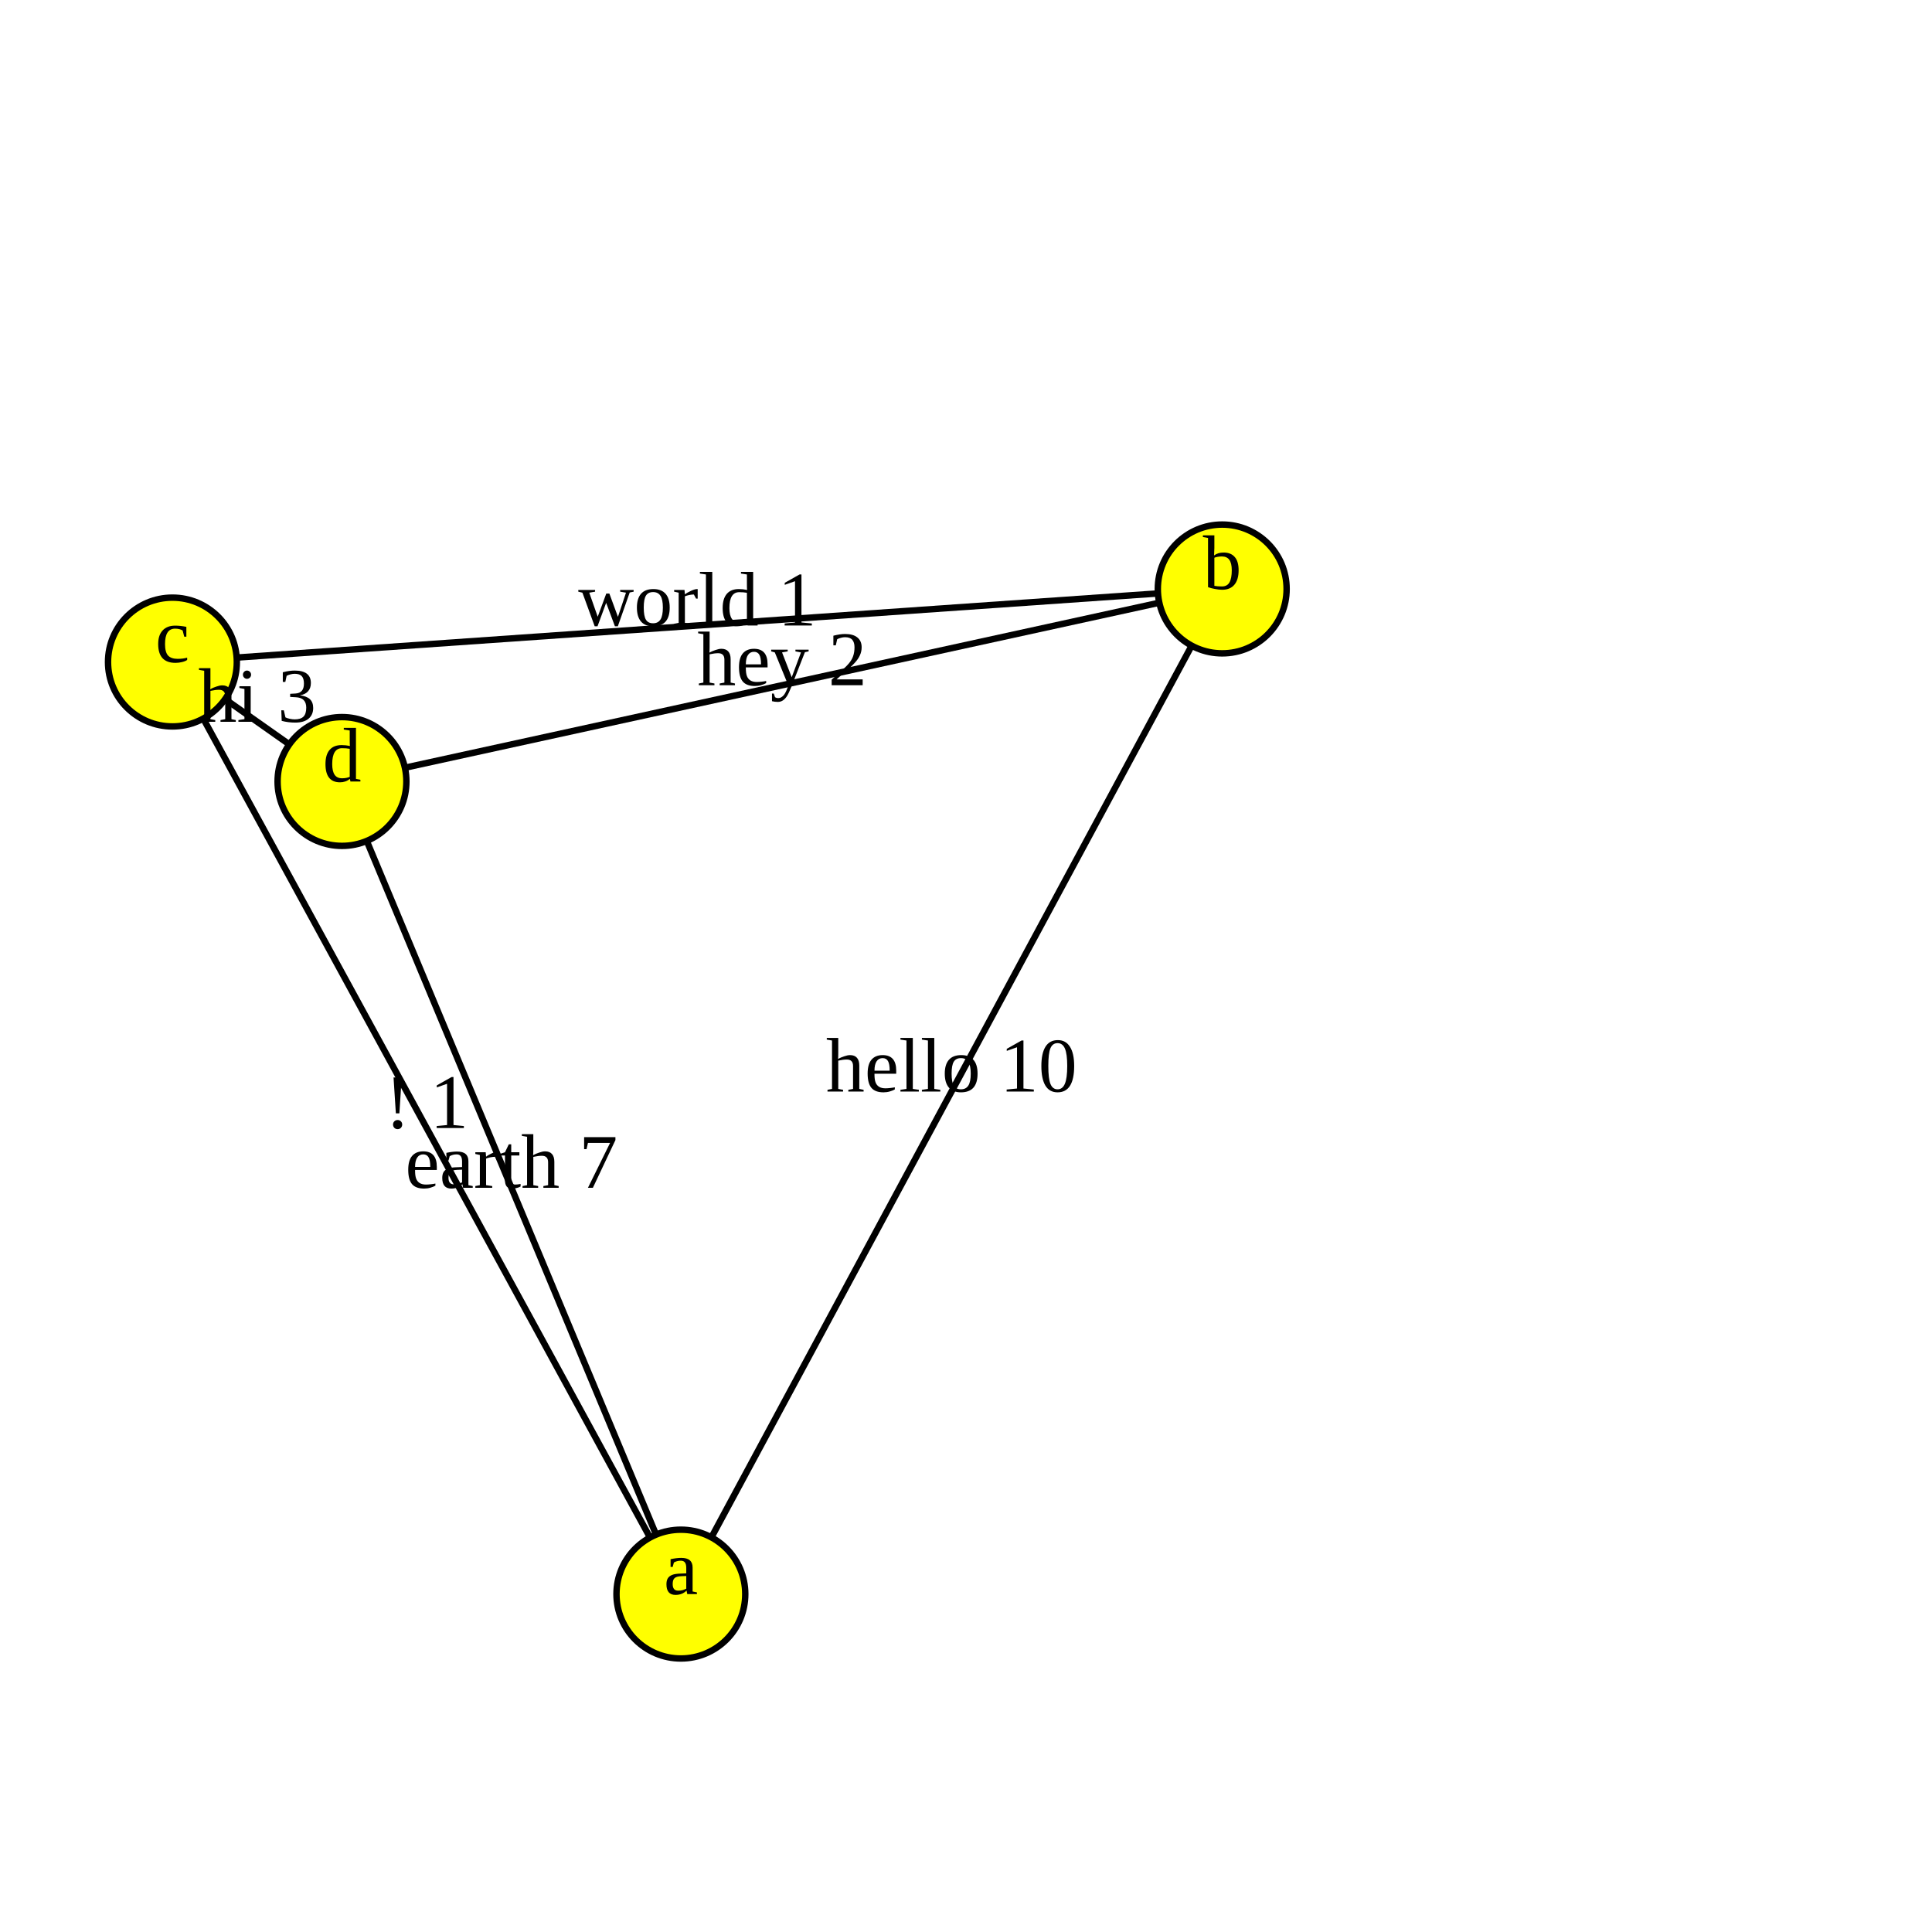
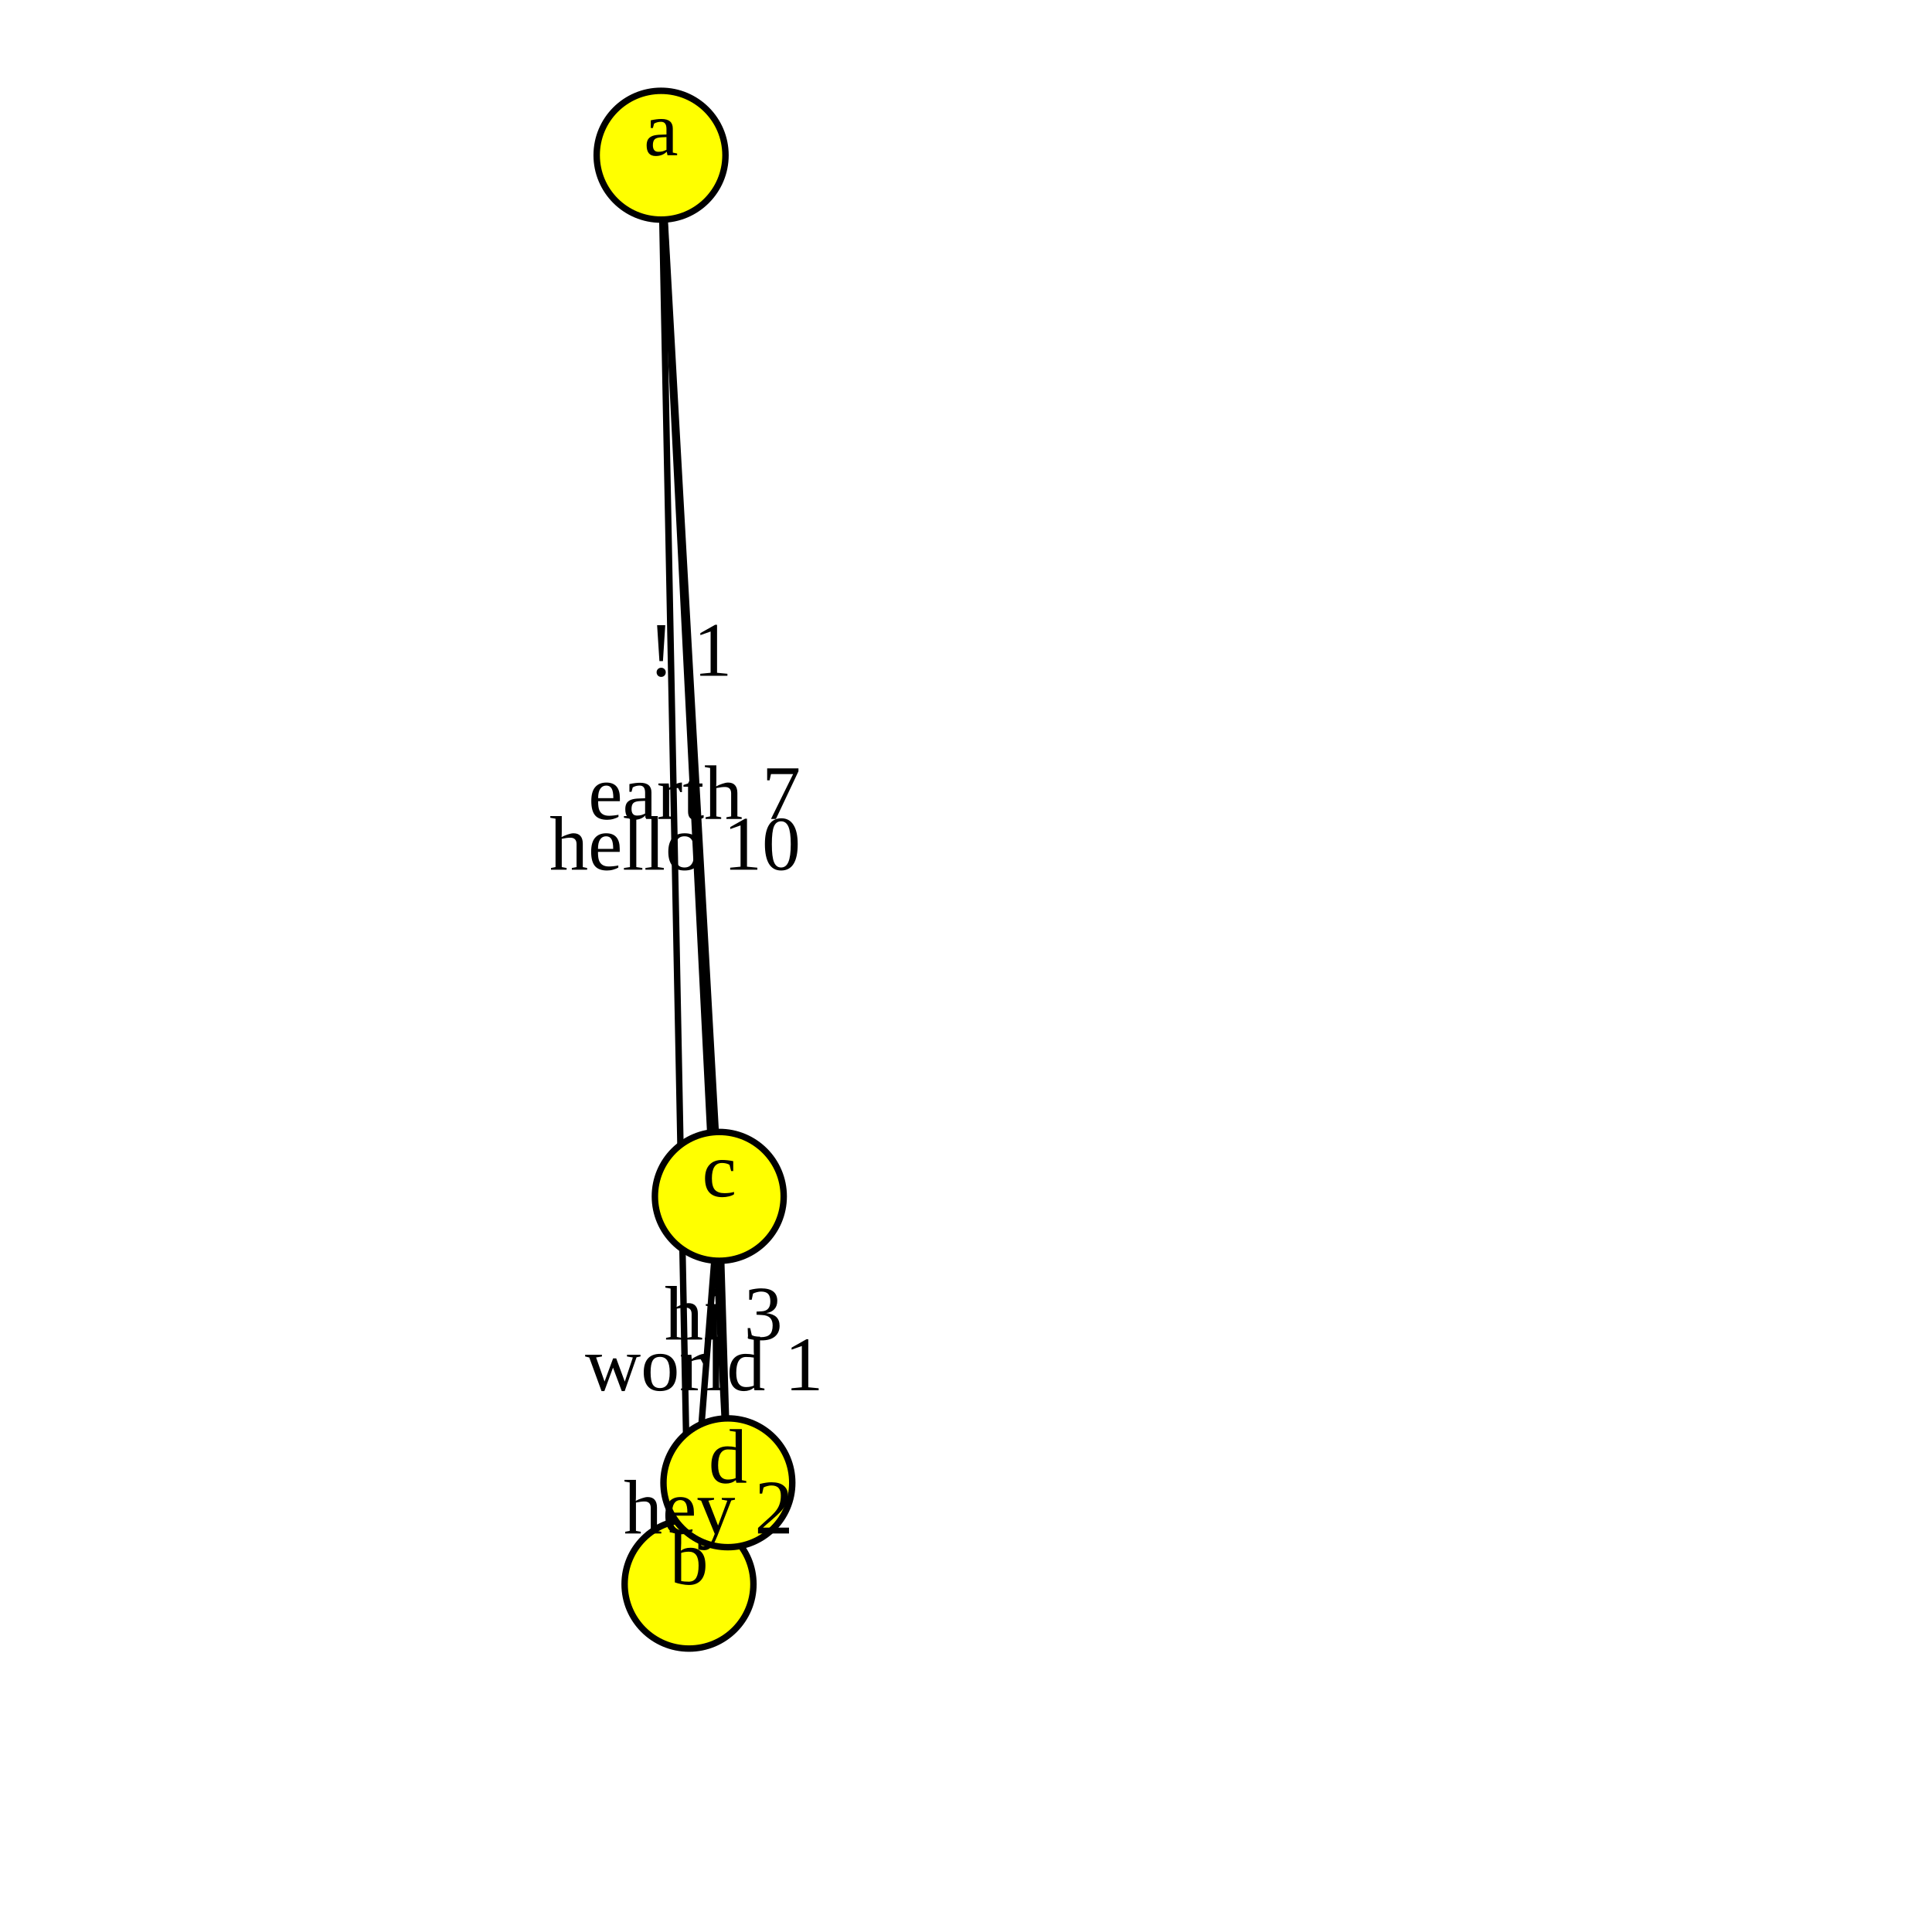
<svg xmlns="http://www.w3.org/2000/svg" version="1.1" width="300.0" height="300.0">
  <style>.caption {
  font-size: 14px;
  font-family: Georgia, serif;
}
</style>
-   <line x1="26.774" y1="102.801" x2="53.103" y2="121.349" stroke="rgb(0,0,0)" stroke-width="1" />
-   <line x1="105.726" y1="247.529" x2="26.774" y2="102.801" stroke="rgb(0,0,0)" stroke-width="1" />
-   <line x1="189.786" y1="91.453" x2="26.774" y2="102.801" stroke="rgb(0,0,0)" stroke-width="1" />
-   <line x1="189.786" y1="91.453" x2="53.103" y2="121.349" stroke="rgb(0,0,0)" stroke-width="1" />
-   <line x1="105.726" y1="247.529" x2="189.786" y2="91.453" stroke="rgb(0,0,0)" stroke-width="1" />
-   <line x1="53.103" y1="121.349" x2="105.726" y2="247.529" stroke="rgb(0,0,0)" stroke-width="1" />
-   <circle cx="105.726" cy="247.529" r="10" fill="rgb(255,255,0)" stroke="rgb(0,0,0)" stroke-width="1" />
-   <circle cx="189.786" cy="91.453" r="10" fill="rgb(255,255,0)" stroke="rgb(0,0,0)" stroke-width="1" />
-   <circle cx="26.774" cy="102.801" r="10" fill="rgb(255,255,0)" stroke="rgb(0,0,0)" stroke-width="1" />
-   <circle cx="53.103" cy="121.349" r="10" fill="rgb(255,255,0)" stroke="rgb(0,0,0)" stroke-width="1" />
-   <text text-anchor="middle" alignment-baseline="middle" x="105.726" y="247.529" fill="rgb(0,0,0)" font-size="12">a</text>
-   <text text-anchor="middle" alignment-baseline="middle" x="189.786" y="91.453" fill="rgb(0,0,0)" font-size="12">b</text>
-   <text text-anchor="middle" alignment-baseline="middle" x="26.774" y="102.801" fill="rgb(0,0,0)" font-size="12">c</text>
-   <text text-anchor="middle" alignment-baseline="middle" x="53.103" y="121.349" fill="rgb(0,0,0)" font-size="12">d</text>
-   <text text-anchor="middle" alignment-baseline="middle" x="39.938" y="112.075" fill="rgb(0,0,0)" font-size="12">hi 3</text>
-   <text text-anchor="middle" alignment-baseline="middle" x="66.25" y="175.165" fill="rgb(0,0,0)" font-size="12">! 1</text>
-   <text text-anchor="middle" alignment-baseline="middle" x="108.28" y="97.127" fill="rgb(0,0,0)" font-size="12">world 1</text>
-   <text text-anchor="middle" alignment-baseline="middle" x="121.444" y="106.401" fill="rgb(0,0,0)" font-size="12">hey 2</text>
-   <text text-anchor="middle" alignment-baseline="middle" x="147.756" y="169.491" fill="rgb(0,0,0)" font-size="12">hello 10</text>
-   <text text-anchor="middle" alignment-baseline="middle" x="79.414" y="184.439" fill="rgb(0,0,0)" font-size="12">earth 7</text>
+   <line x1="106.992" y1="245.991" x2="111.692" y2="185.772" stroke="rgb(0,0,0)" stroke-width="1" />
+   <line x1="102.652" y1="24.101" x2="111.692" y2="185.772" stroke="rgb(0,0,0)" stroke-width="1" />
+   <line x1="113.023" y1="230.246" x2="102.652" y2="24.101" stroke="rgb(0,0,0)" stroke-width="1" />
+   <line x1="111.692" y1="185.772" x2="113.023" y2="230.246" stroke="rgb(0,0,0)" stroke-width="1" />
+   <line x1="106.992" y1="245.991" x2="113.023" y2="230.246" stroke="rgb(0,0,0)" stroke-width="1" />
+   <line x1="102.652" y1="24.101" x2="106.992" y2="245.991" stroke="rgb(0,0,0)" stroke-width="1" />
+   <circle cx="102.652" cy="24.101" r="10" fill="rgb(255,255,0)" stroke="rgb(0,0,0)" stroke-width="1" />
+   <circle cx="106.992" cy="245.991" r="10" fill="rgb(255,255,0)" stroke="rgb(0,0,0)" stroke-width="1" />
+   <circle cx="111.692" cy="185.772" r="10" fill="rgb(255,255,0)" stroke="rgb(0,0,0)" stroke-width="1" />
+   <circle cx="113.023" cy="230.246" r="10" fill="rgb(255,255,0)" stroke="rgb(0,0,0)" stroke-width="1" />
+   <text text-anchor="middle" alignment-baseline="middle" x="102.652" y="24.101" fill="rgb(0,0,0)" font-size="12">a</text>
+   <text text-anchor="middle" alignment-baseline="middle" x="106.992" y="245.991" fill="rgb(0,0,0)" font-size="12">b</text>
+   <text text-anchor="middle" alignment-baseline="middle" x="111.692" y="185.772" fill="rgb(0,0,0)" font-size="12">c</text>
+   <text text-anchor="middle" alignment-baseline="middle" x="113.023" y="230.246" fill="rgb(0,0,0)" font-size="12">d</text>
+   <text text-anchor="middle" alignment-baseline="middle" x="109.342" y="215.881" fill="rgb(0,0,0)" font-size="12">world 1</text>
+   <text text-anchor="middle" alignment-baseline="middle" x="107.172" y="104.936" fill="rgb(0,0,0)" font-size="12">! 1</text>
+   <text text-anchor="middle" alignment-baseline="middle" x="107.838" y="127.173" fill="rgb(0,0,0)" font-size="12">earth 7</text>
+   <text text-anchor="middle" alignment-baseline="middle" x="112.358" y="208.009" fill="rgb(0,0,0)" font-size="12">hi 3</text>
+   <text text-anchor="middle" alignment-baseline="middle" x="110.007" y="238.119" fill="rgb(0,0,0)" font-size="12">hey 2</text>
+   <text text-anchor="middle" alignment-baseline="middle" x="104.822" y="135.046" fill="rgb(0,0,0)" font-size="12">hello 10</text>
      Sorry, your browser does not support inline SVG.
    </svg>
